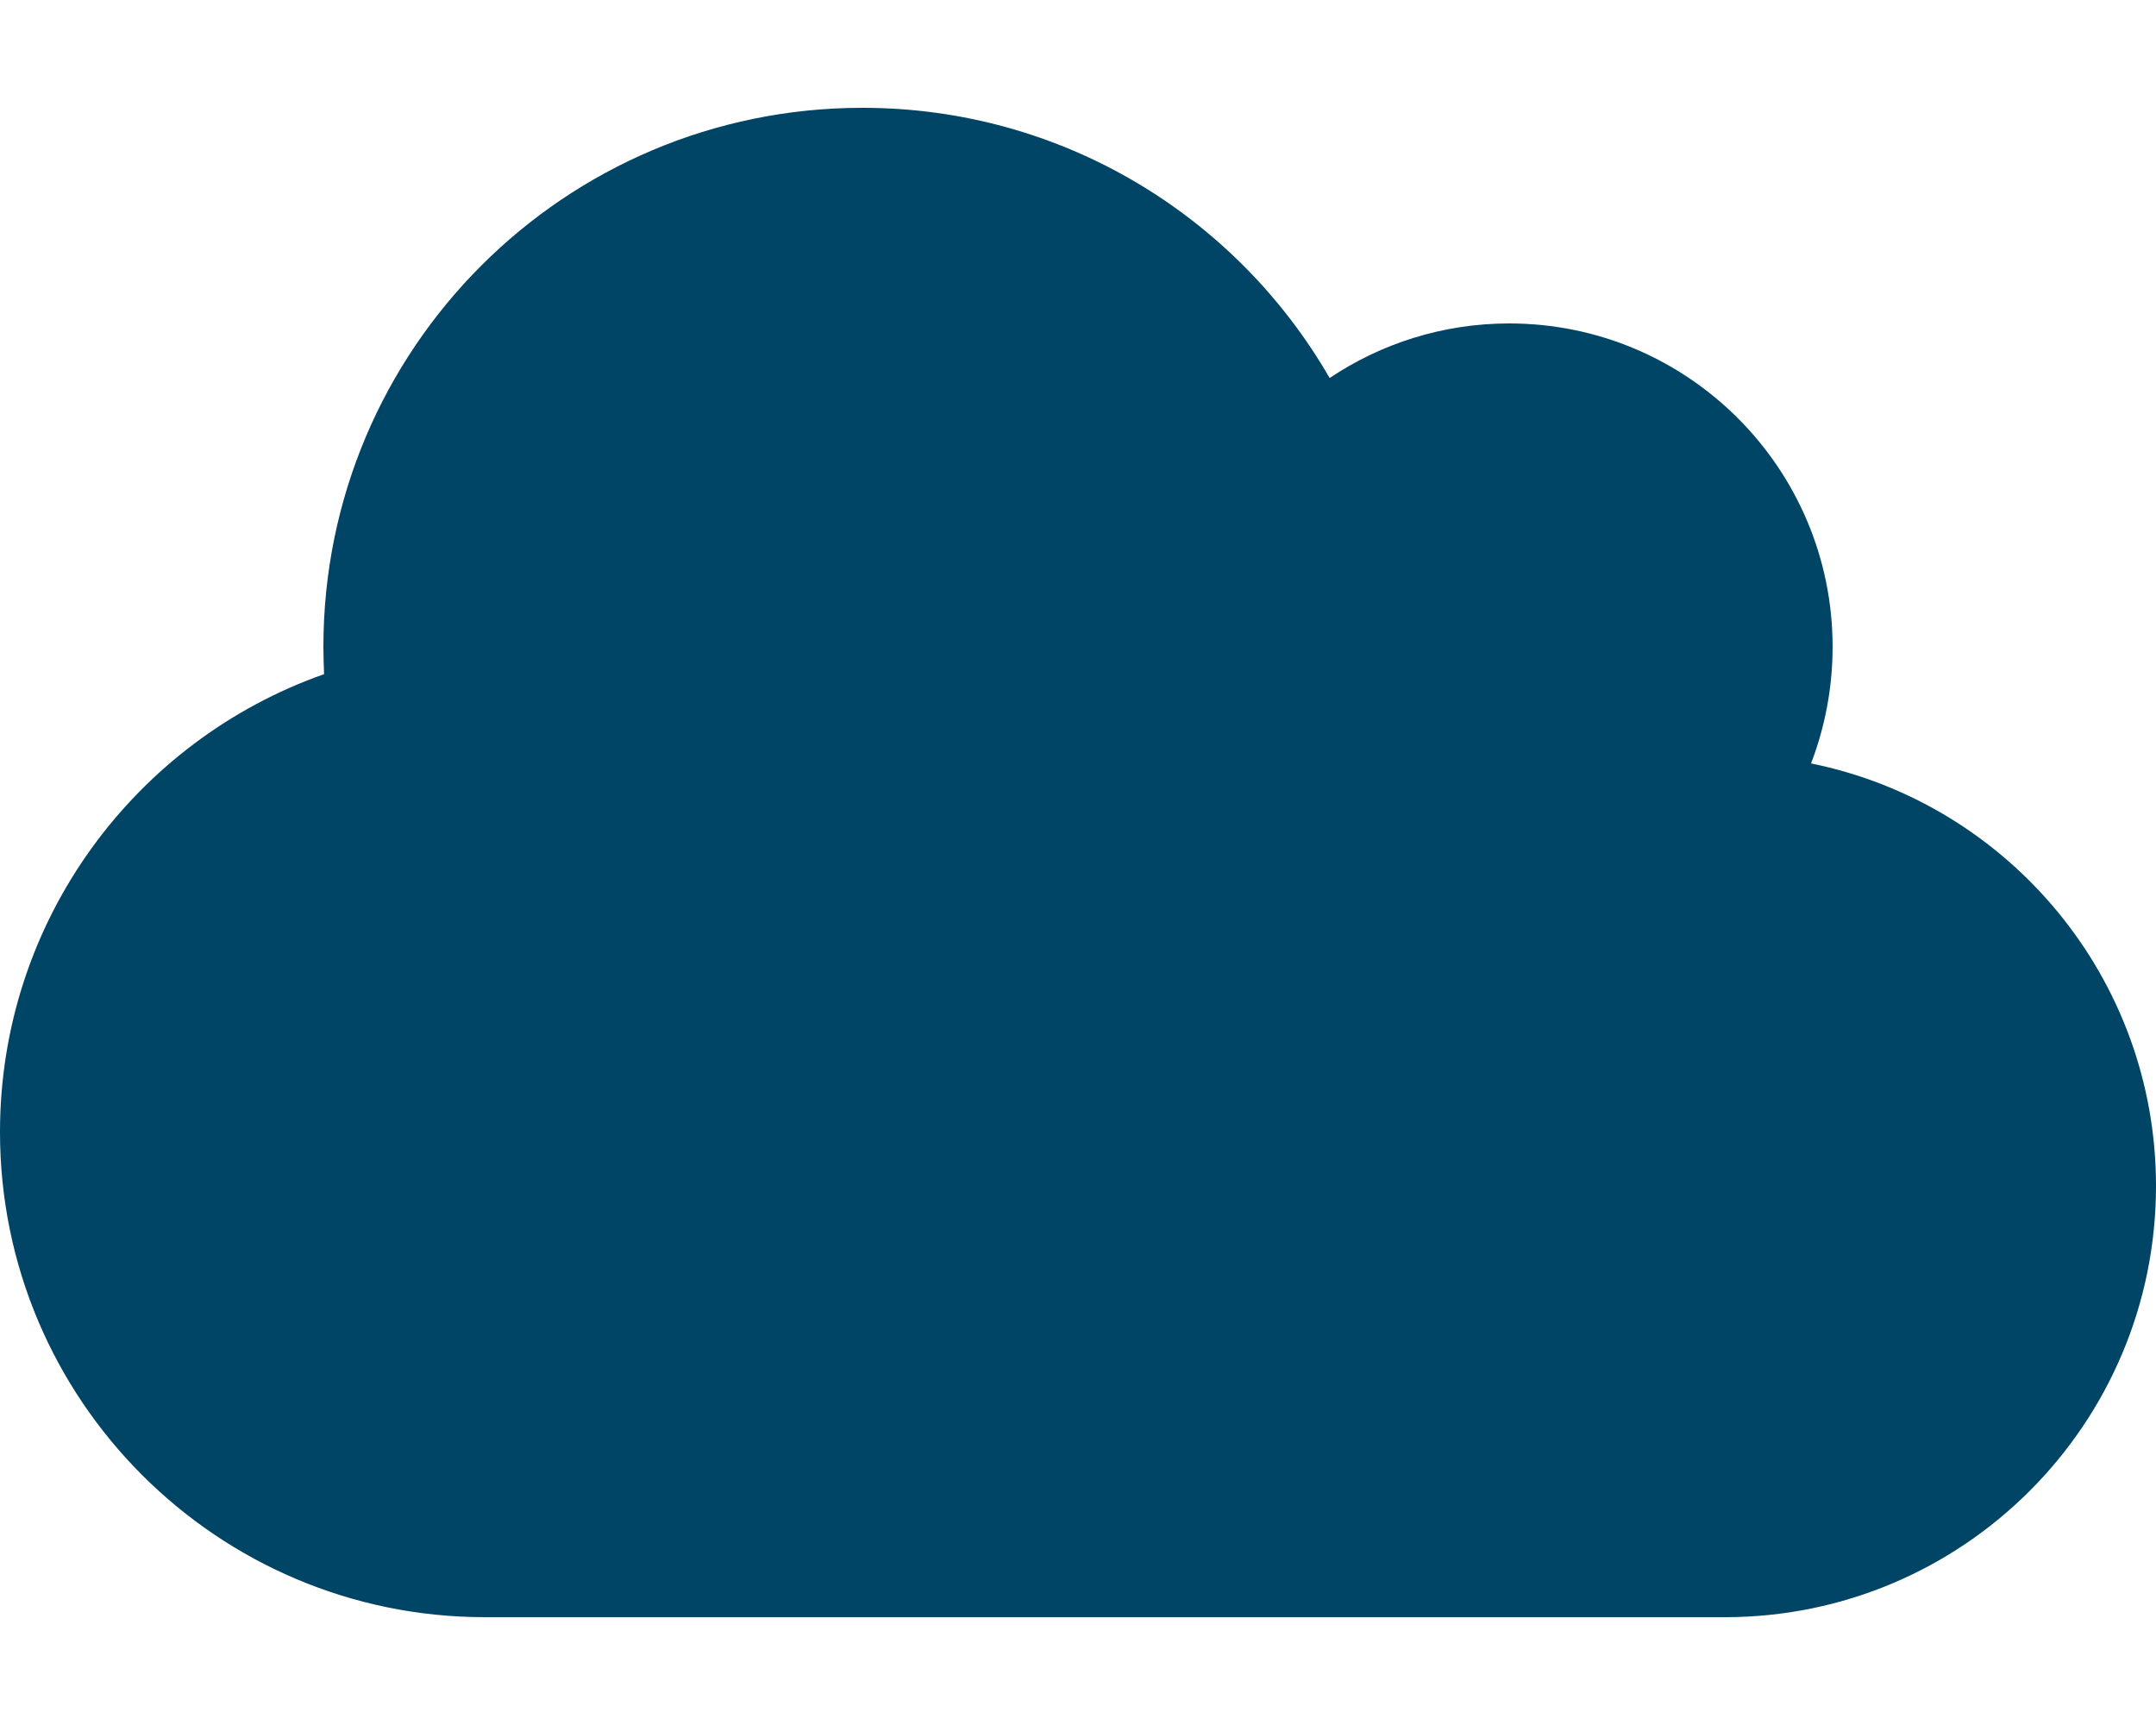
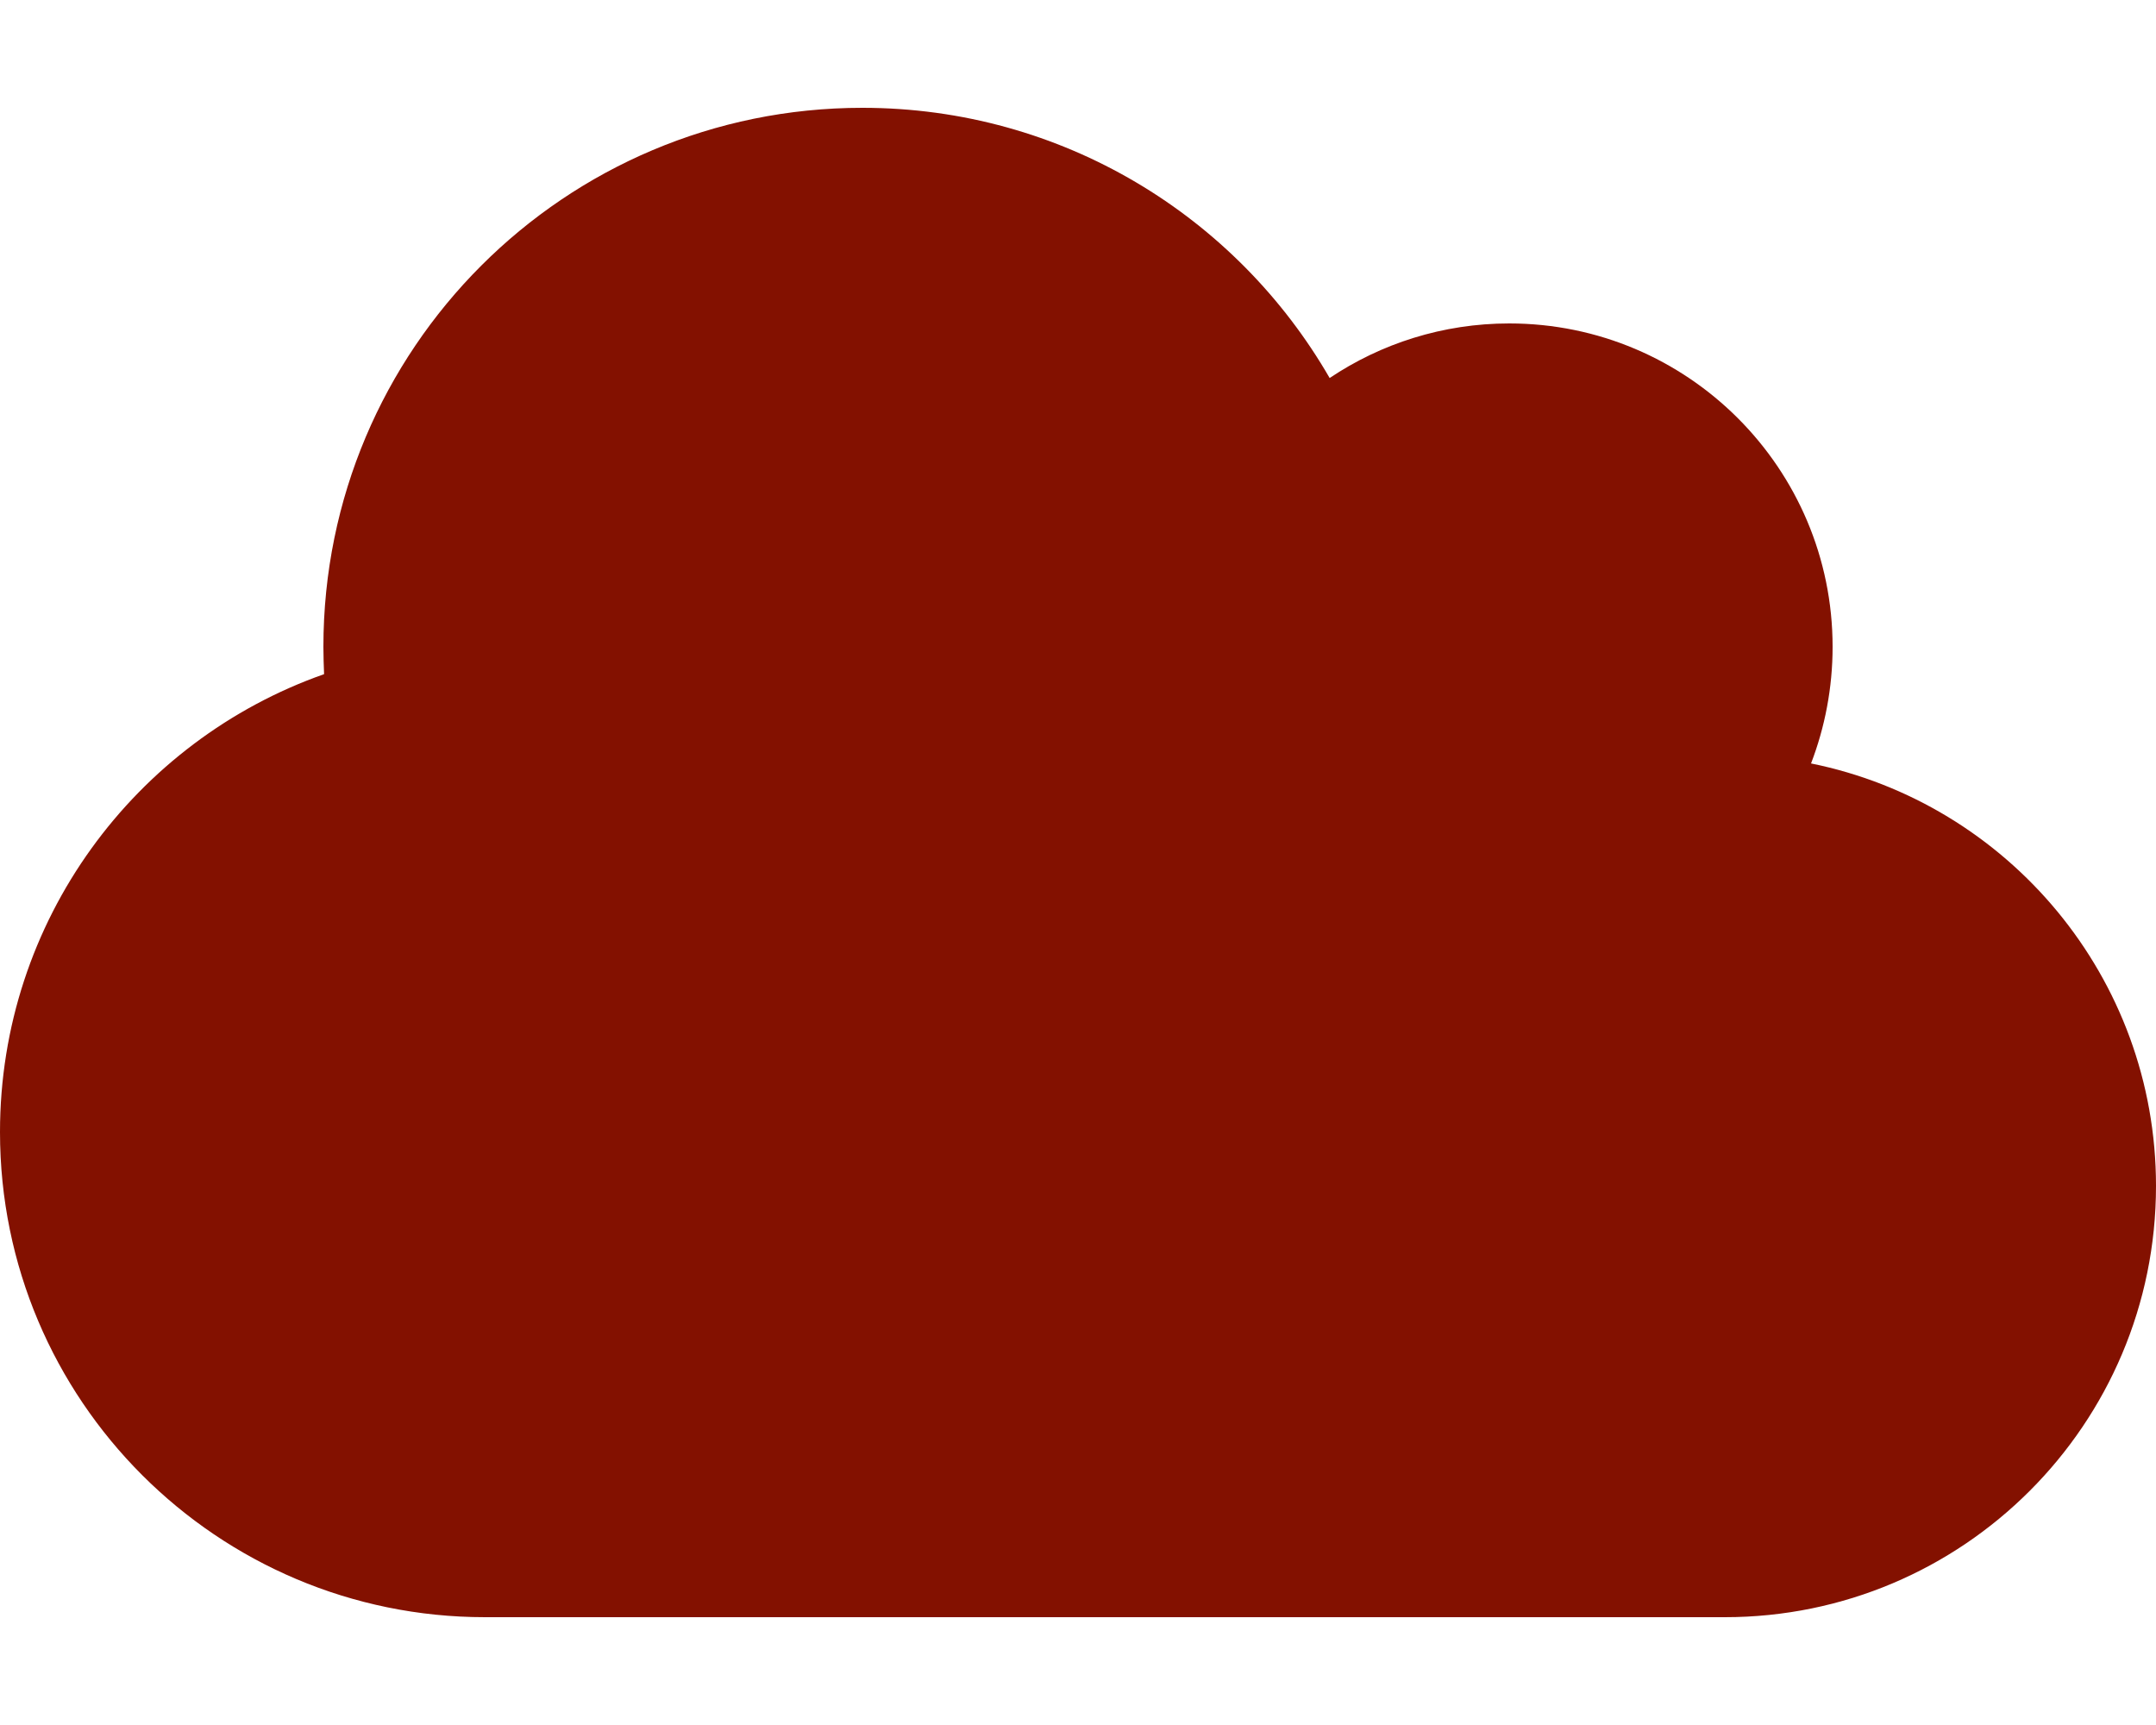
- <svg xmlns="http://www.w3.org/2000/svg" fill="hsl(200, 100%, 20%)" viewBox="0 0 640 512">
-   <path d="M0 336c0 79.5 64.5 144 144 144H512c70.7 0 128-57.3 128-128c0-61.9-44-113.6-102.4-125.4c4.1-10.7 6.4-22.4 6.4-34.6c0-53-43-96-96-96c-19.7 0-38.1 6-53.3 16.2C367 64.2 315.3 32 256 32C167.6 32 96 103.6 96 192c0 2.7 .1 5.4 .2 8.1C40.2 219.8 0 273.2 0 336z" />
+ <svg xmlns="http://www.w3.org/2000/svg" height="32" width="40" viewBox="0 0 640 512">
+   <path opacity="1" fill="#831100" d="M0 336c0 79.5 64.5 144 144 144H512c70.7 0 128-57.3 128-128c0-61.9-44-113.6-102.4-125.4c4.1-10.7 6.4-22.4 6.4-34.6c0-53-43-96-96-96c-19.7 0-38.1 6-53.3 16.2C367 64.2 315.3 32 256 32C167.6 32 96 103.6 96 192c0 2.7 .1 5.4 .2 8.1C40.2 219.8 0 273.2 0 336z" />
</svg>
